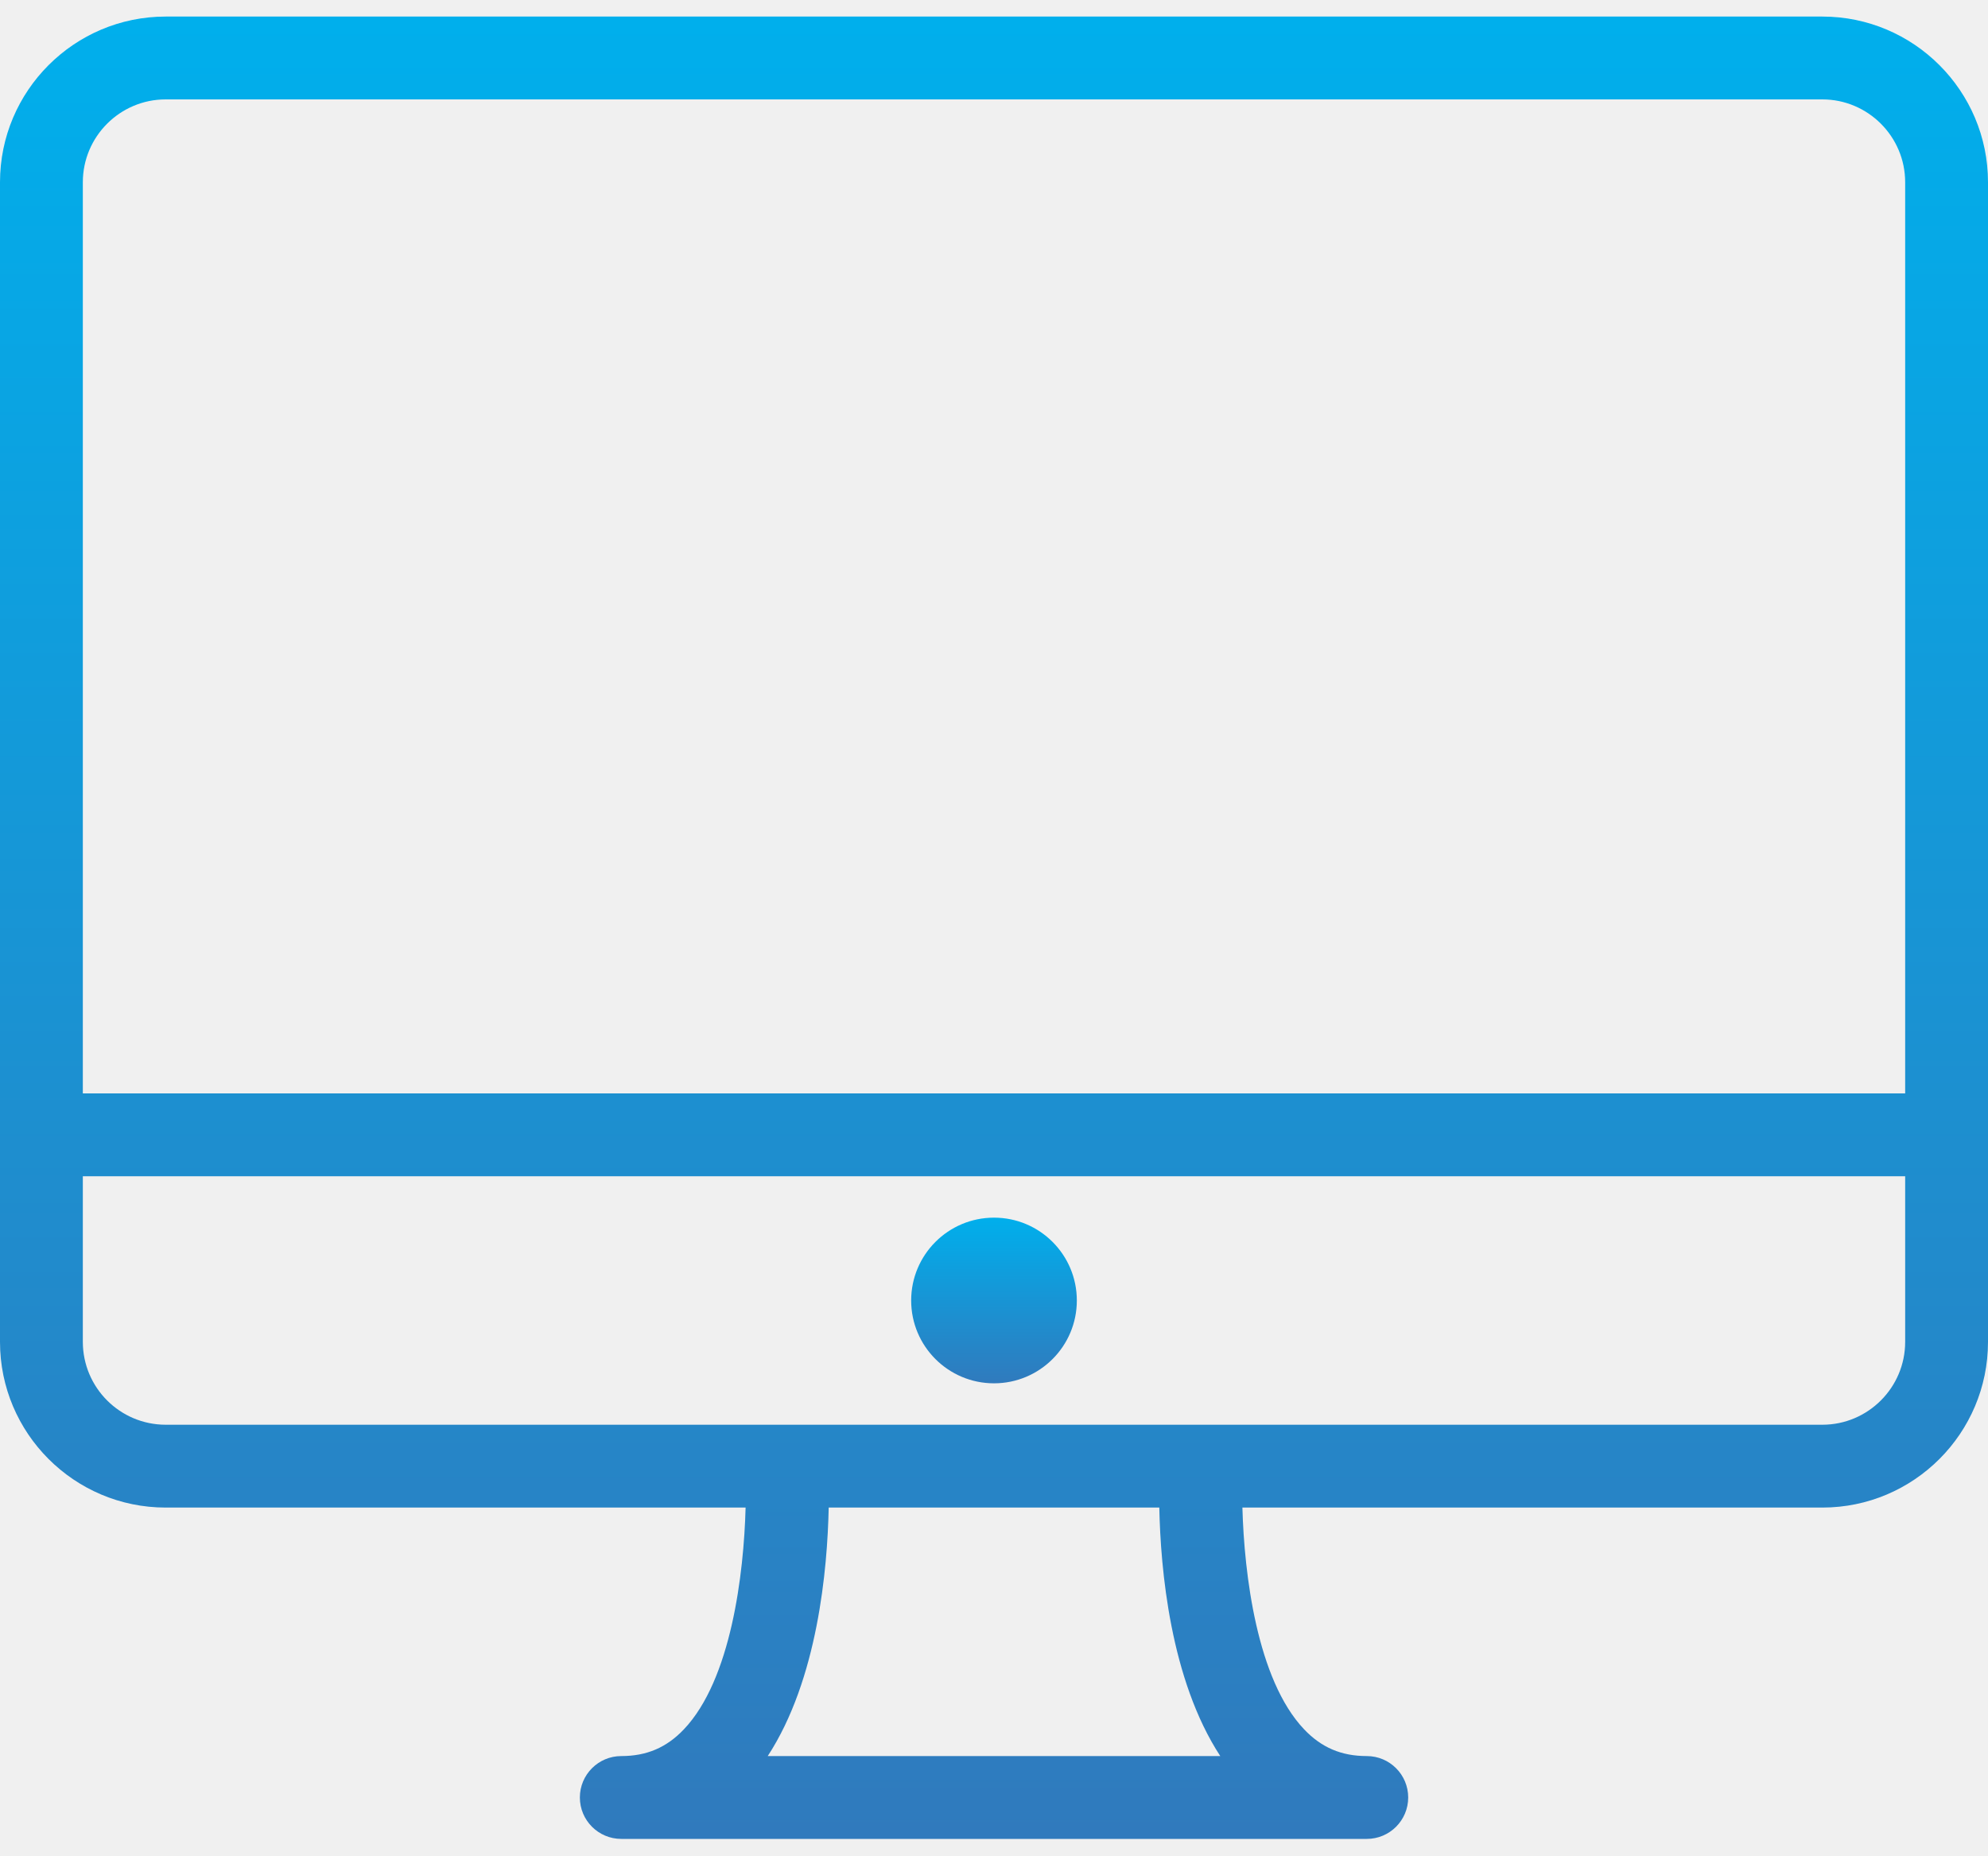
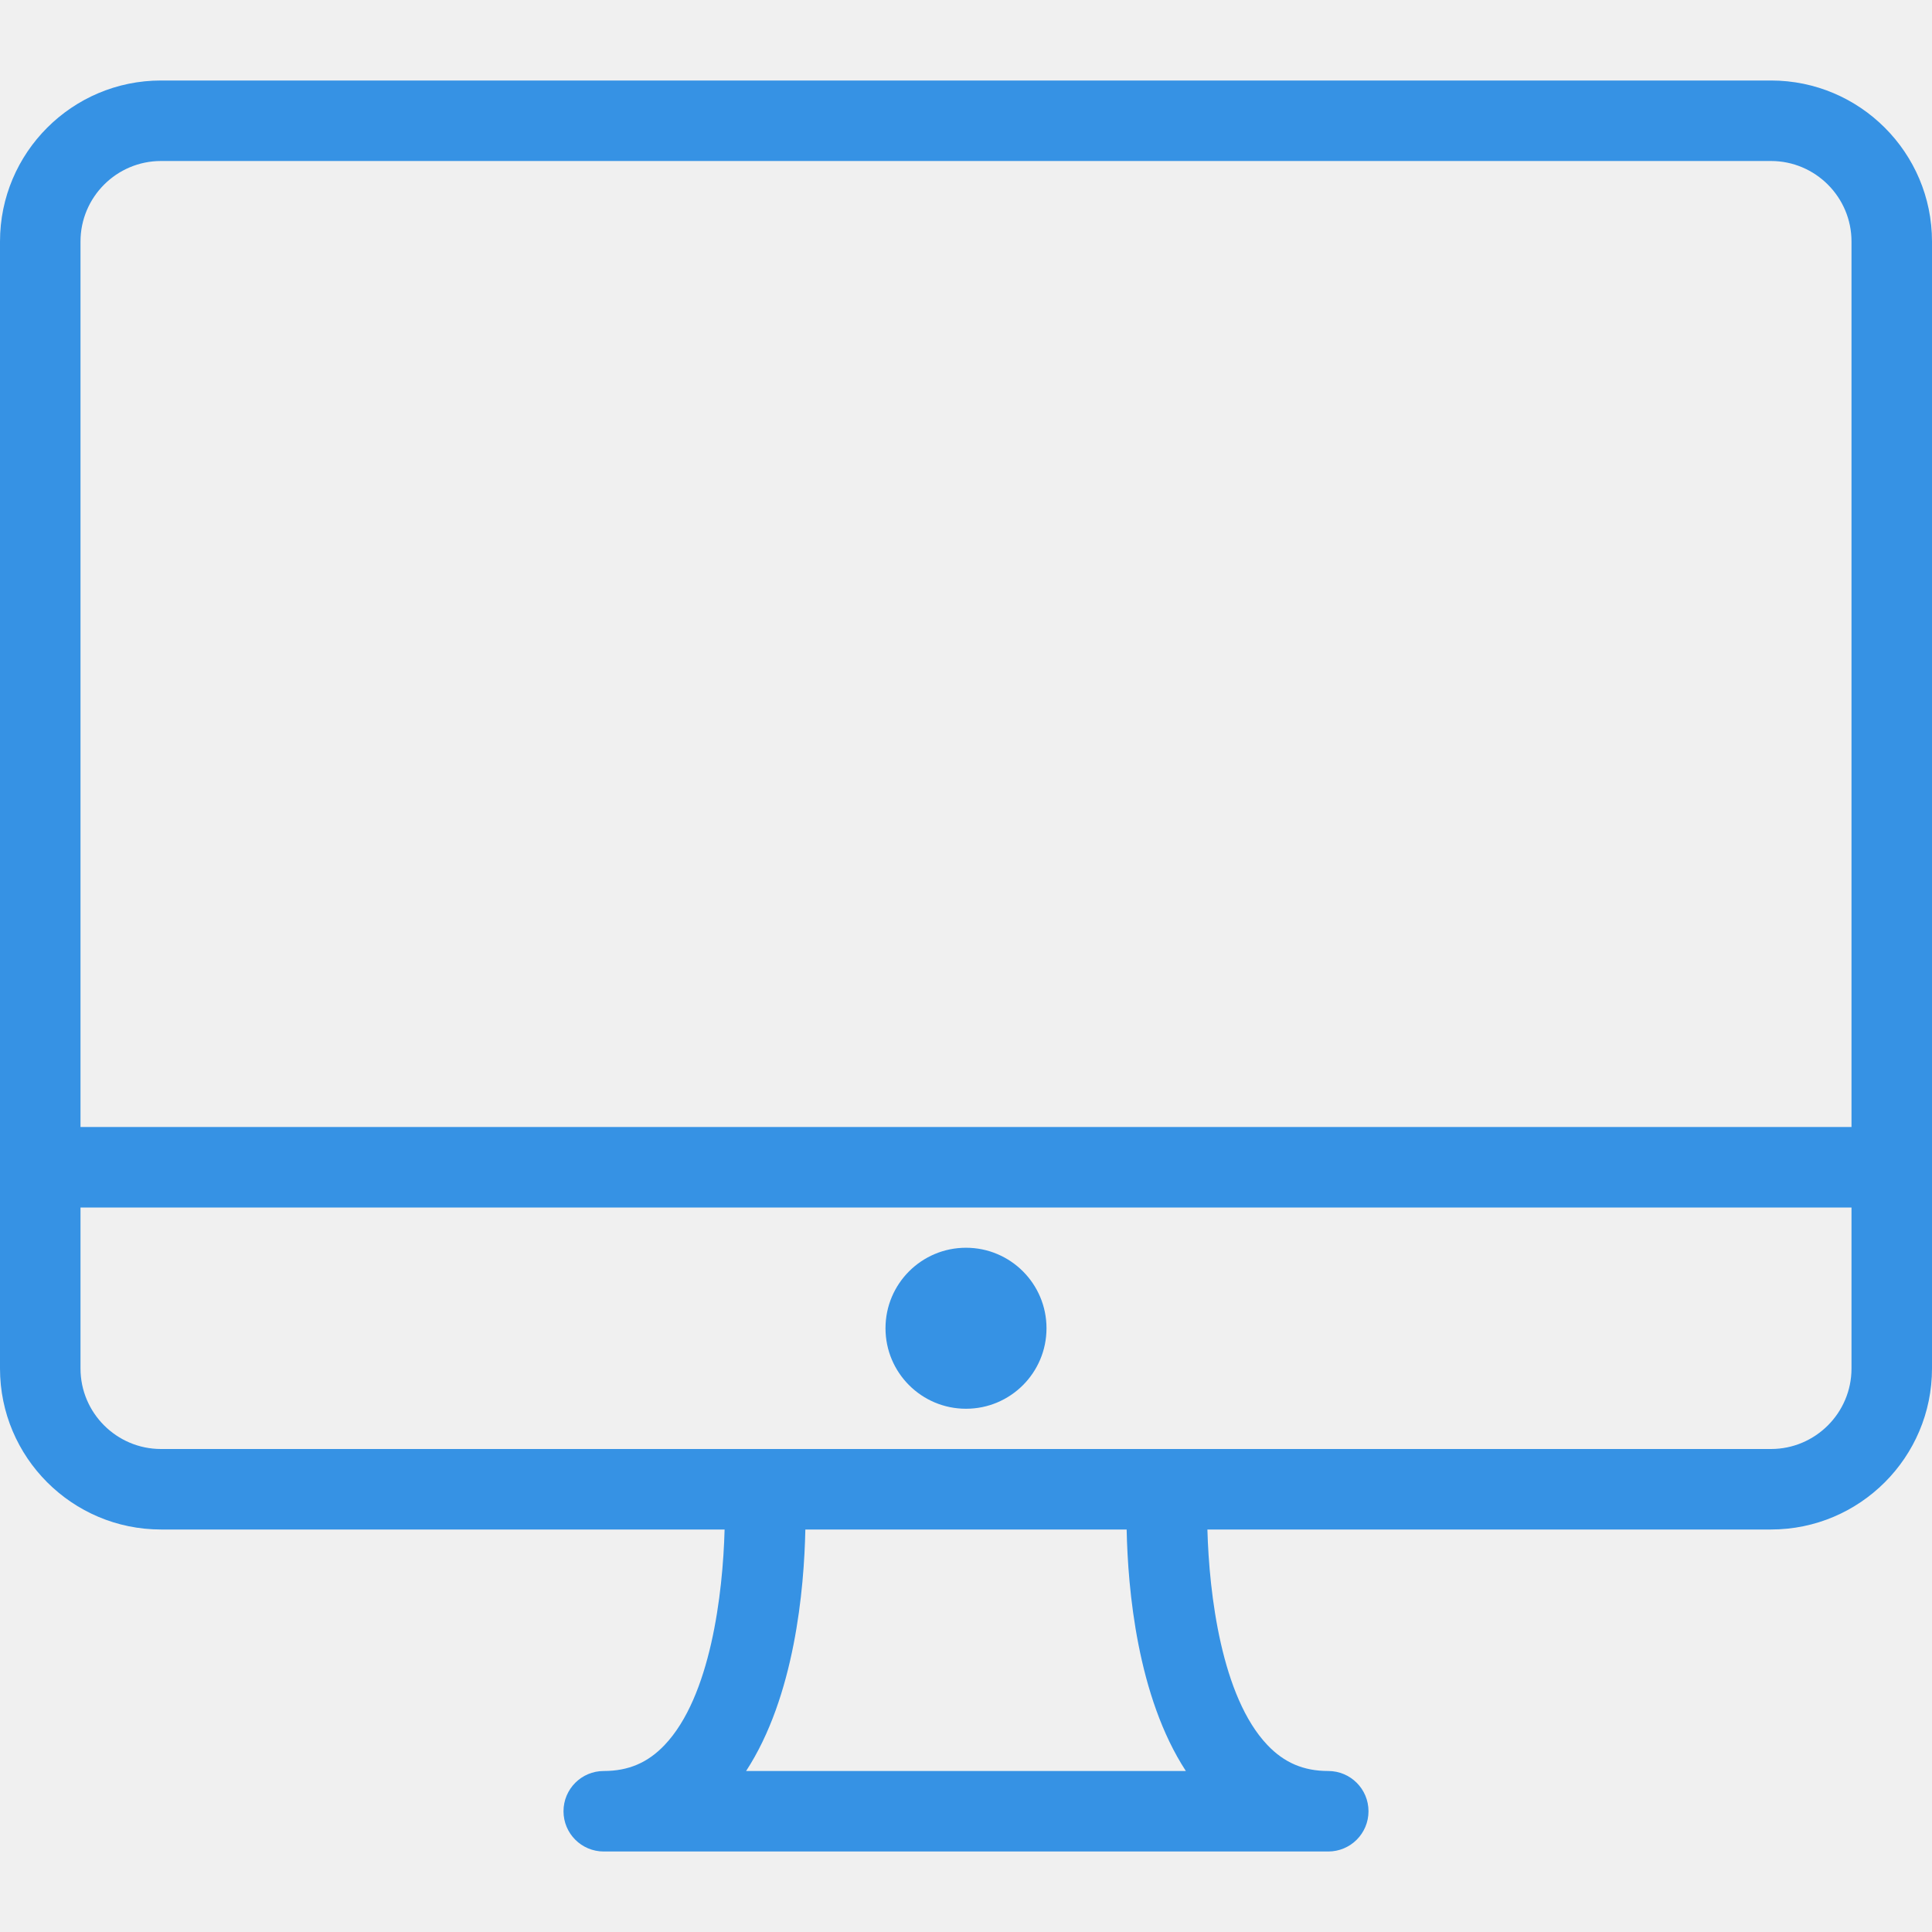
- <svg xmlns="http://www.w3.org/2000/svg" width="60" height="56" fill="none">
-   <path d="M55 .5H5c-2.758 0-5 2.243-5 5v35c0 2.758 2.242 5 5 5h17.503c-.053 1.998-.436 5.192-1.862 6.692-.524.552-1.125.808-1.89.808a1.25 1.25 0 100 2.5h22.5a1.25 1.25 0 100-2.5c-.766 0-1.368-.256-1.892-.808-1.425-1.5-1.808-4.694-1.862-6.692H55c2.758 0 5-2.242 5-5v-35c0-2.757-2.242-5-5-5zM23.171 53c1.51-2.314 1.802-5.647 1.84-7.5h9.978c.038 1.853.33 5.186 1.84 7.5H23.17zM57.5 40.5c0 1.378-1.122 2.5-2.5 2.5H5a2.503 2.503 0 01-2.5-2.5v-5h55v5zm0-7.5h-55V5.5C2.5 4.122 3.622 3 5 3h50c1.378 0 2.5 1.122 2.5 2.5V33z" fill="url(#paint0_linear)" />
-   <path d="M30 41.75a2.5 2.5 0 100-5 2.5 2.5 0 000 5z" fill="url(#paint1_linear)" />
+ <svg xmlns="http://www.w3.org/2000/svg" width="60" height="60" viewBox="0 0 60 60" fill="none">
+   <g clip-path="url(#clip0)">
+     <path d="M55 2.5H5C2.242 2.5 0 4.742 0 7.5V42.5C0 45.258 2.242 47.5 5 47.5H22.503C22.45 49.498 22.067 52.692 20.641 54.192C20.117 54.744 19.515 55 18.75 55C18.059 55 17.5 55.559 17.5 56.25C17.5 56.941 18.059 57.5 18.75 57.5H41.25C41.941 57.5 42.5 56.941 42.5 56.25C42.5 55.559 41.941 55 41.25 55C40.485 55 39.883 54.744 39.359 54.192C37.934 52.692 37.551 49.498 37.497 47.5H55C57.758 47.5 60 45.258 60 42.5V7.5C60 4.742 57.758 2.5 55 2.5ZM23.171 55C24.681 52.686 24.973 49.353 25.011 47.5H34.989C35.027 49.353 35.319 52.686 36.828 55H23.171ZM57.5 42.5C57.5 43.878 56.378 45 55 45H5C3.622 45 2.5 43.878 2.5 42.5V37.5H57.5V42.5ZM57.5 35H2.5V7.5C2.5 6.122 3.622 5 5 5H55C56.378 5 57.5 6.122 57.5 7.5V35H57.5Z" fill="#3692E4" />
+     <path d="M30 43.75C31.381 43.75 32.5 42.631 32.5 41.25C32.5 39.869 31.381 38.75 30 38.75C28.619 38.75 27.5 39.869 27.5 41.25C27.5 42.631 28.619 43.75 30 43.75Z" fill="#3692E4" />
+   </g>
  <defs>
-     <linearGradient id="paint0_linear" x1="30" y1=".5" x2="30" y2="55.5" gradientUnits="userSpaceOnUse">
-       <stop stop-color="#00AFEC" />
-       <stop offset="1" stop-color="#307ABD" />
-     </linearGradient>
-     <linearGradient id="paint1_linear" x1="30" y1="36.75" x2="30" y2="41.75" gradientUnits="userSpaceOnUse">
-       <stop stop-color="#00AFEC" />
-       <stop offset="1" stop-color="#307ABD" />
-     </linearGradient>
+     <clipPath id="clip0">
+       <rect width="60" height="60" fill="white" />
+     </clipPath>
  </defs>
</svg>
